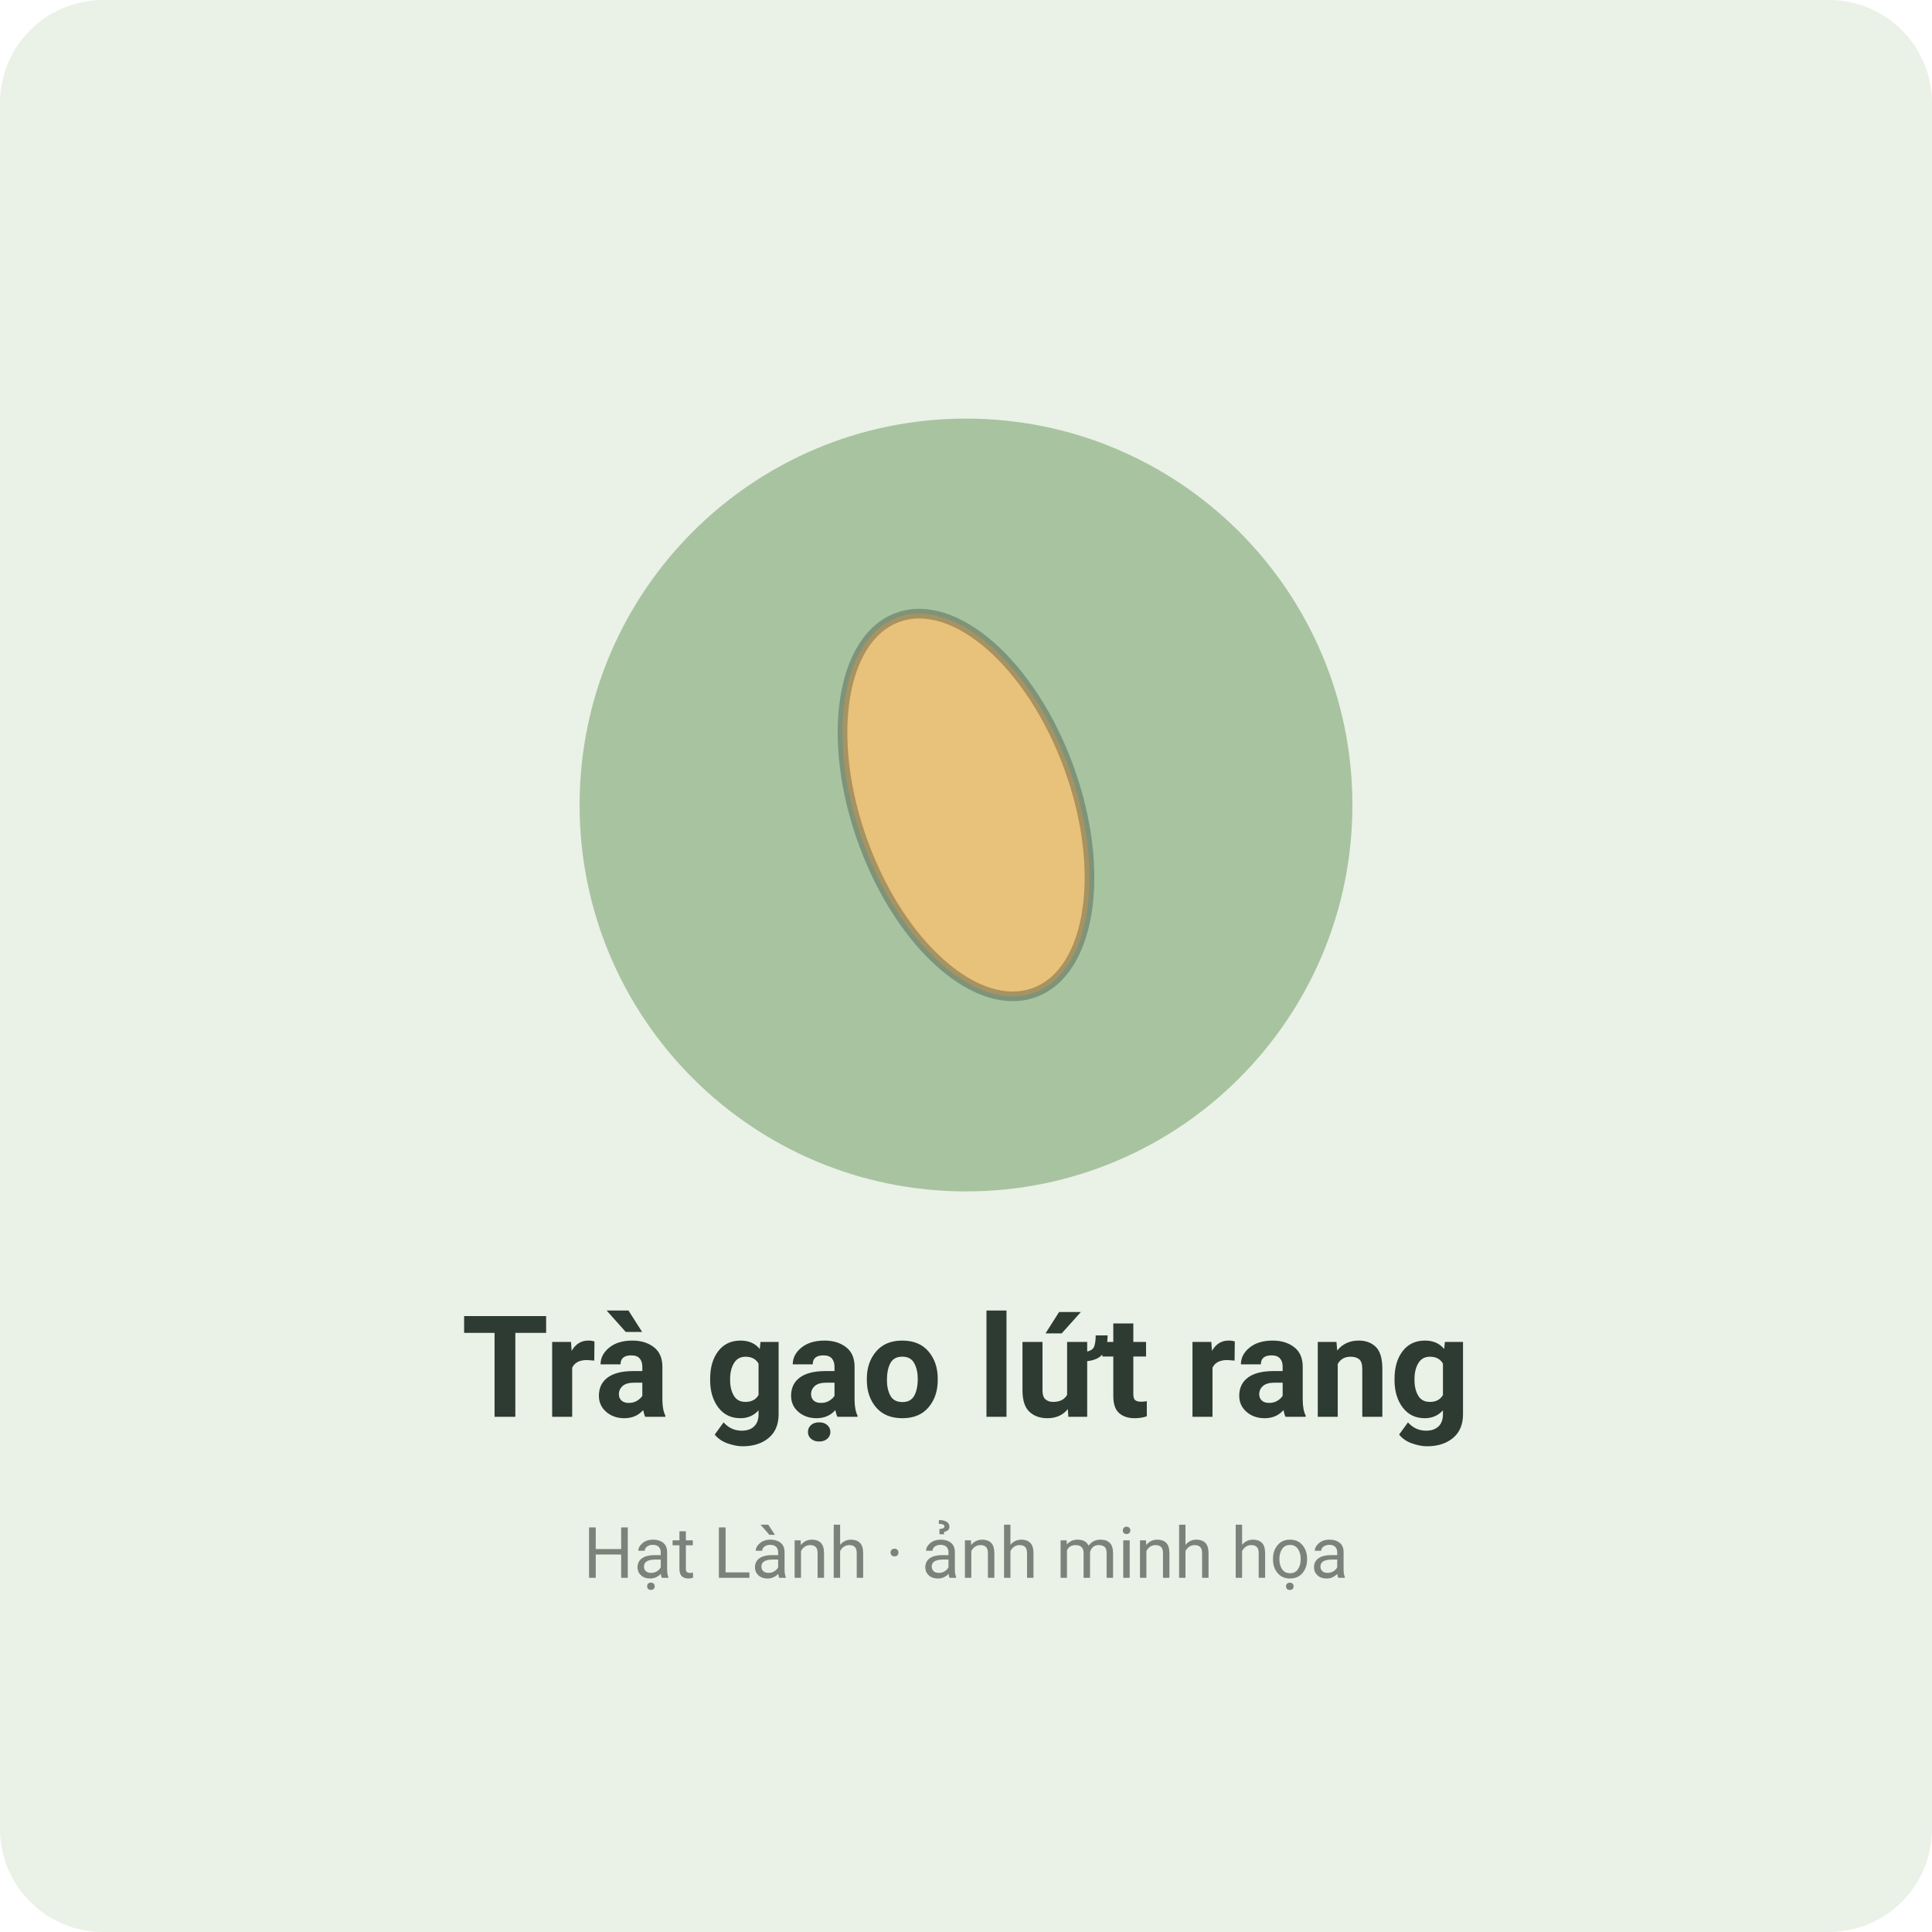
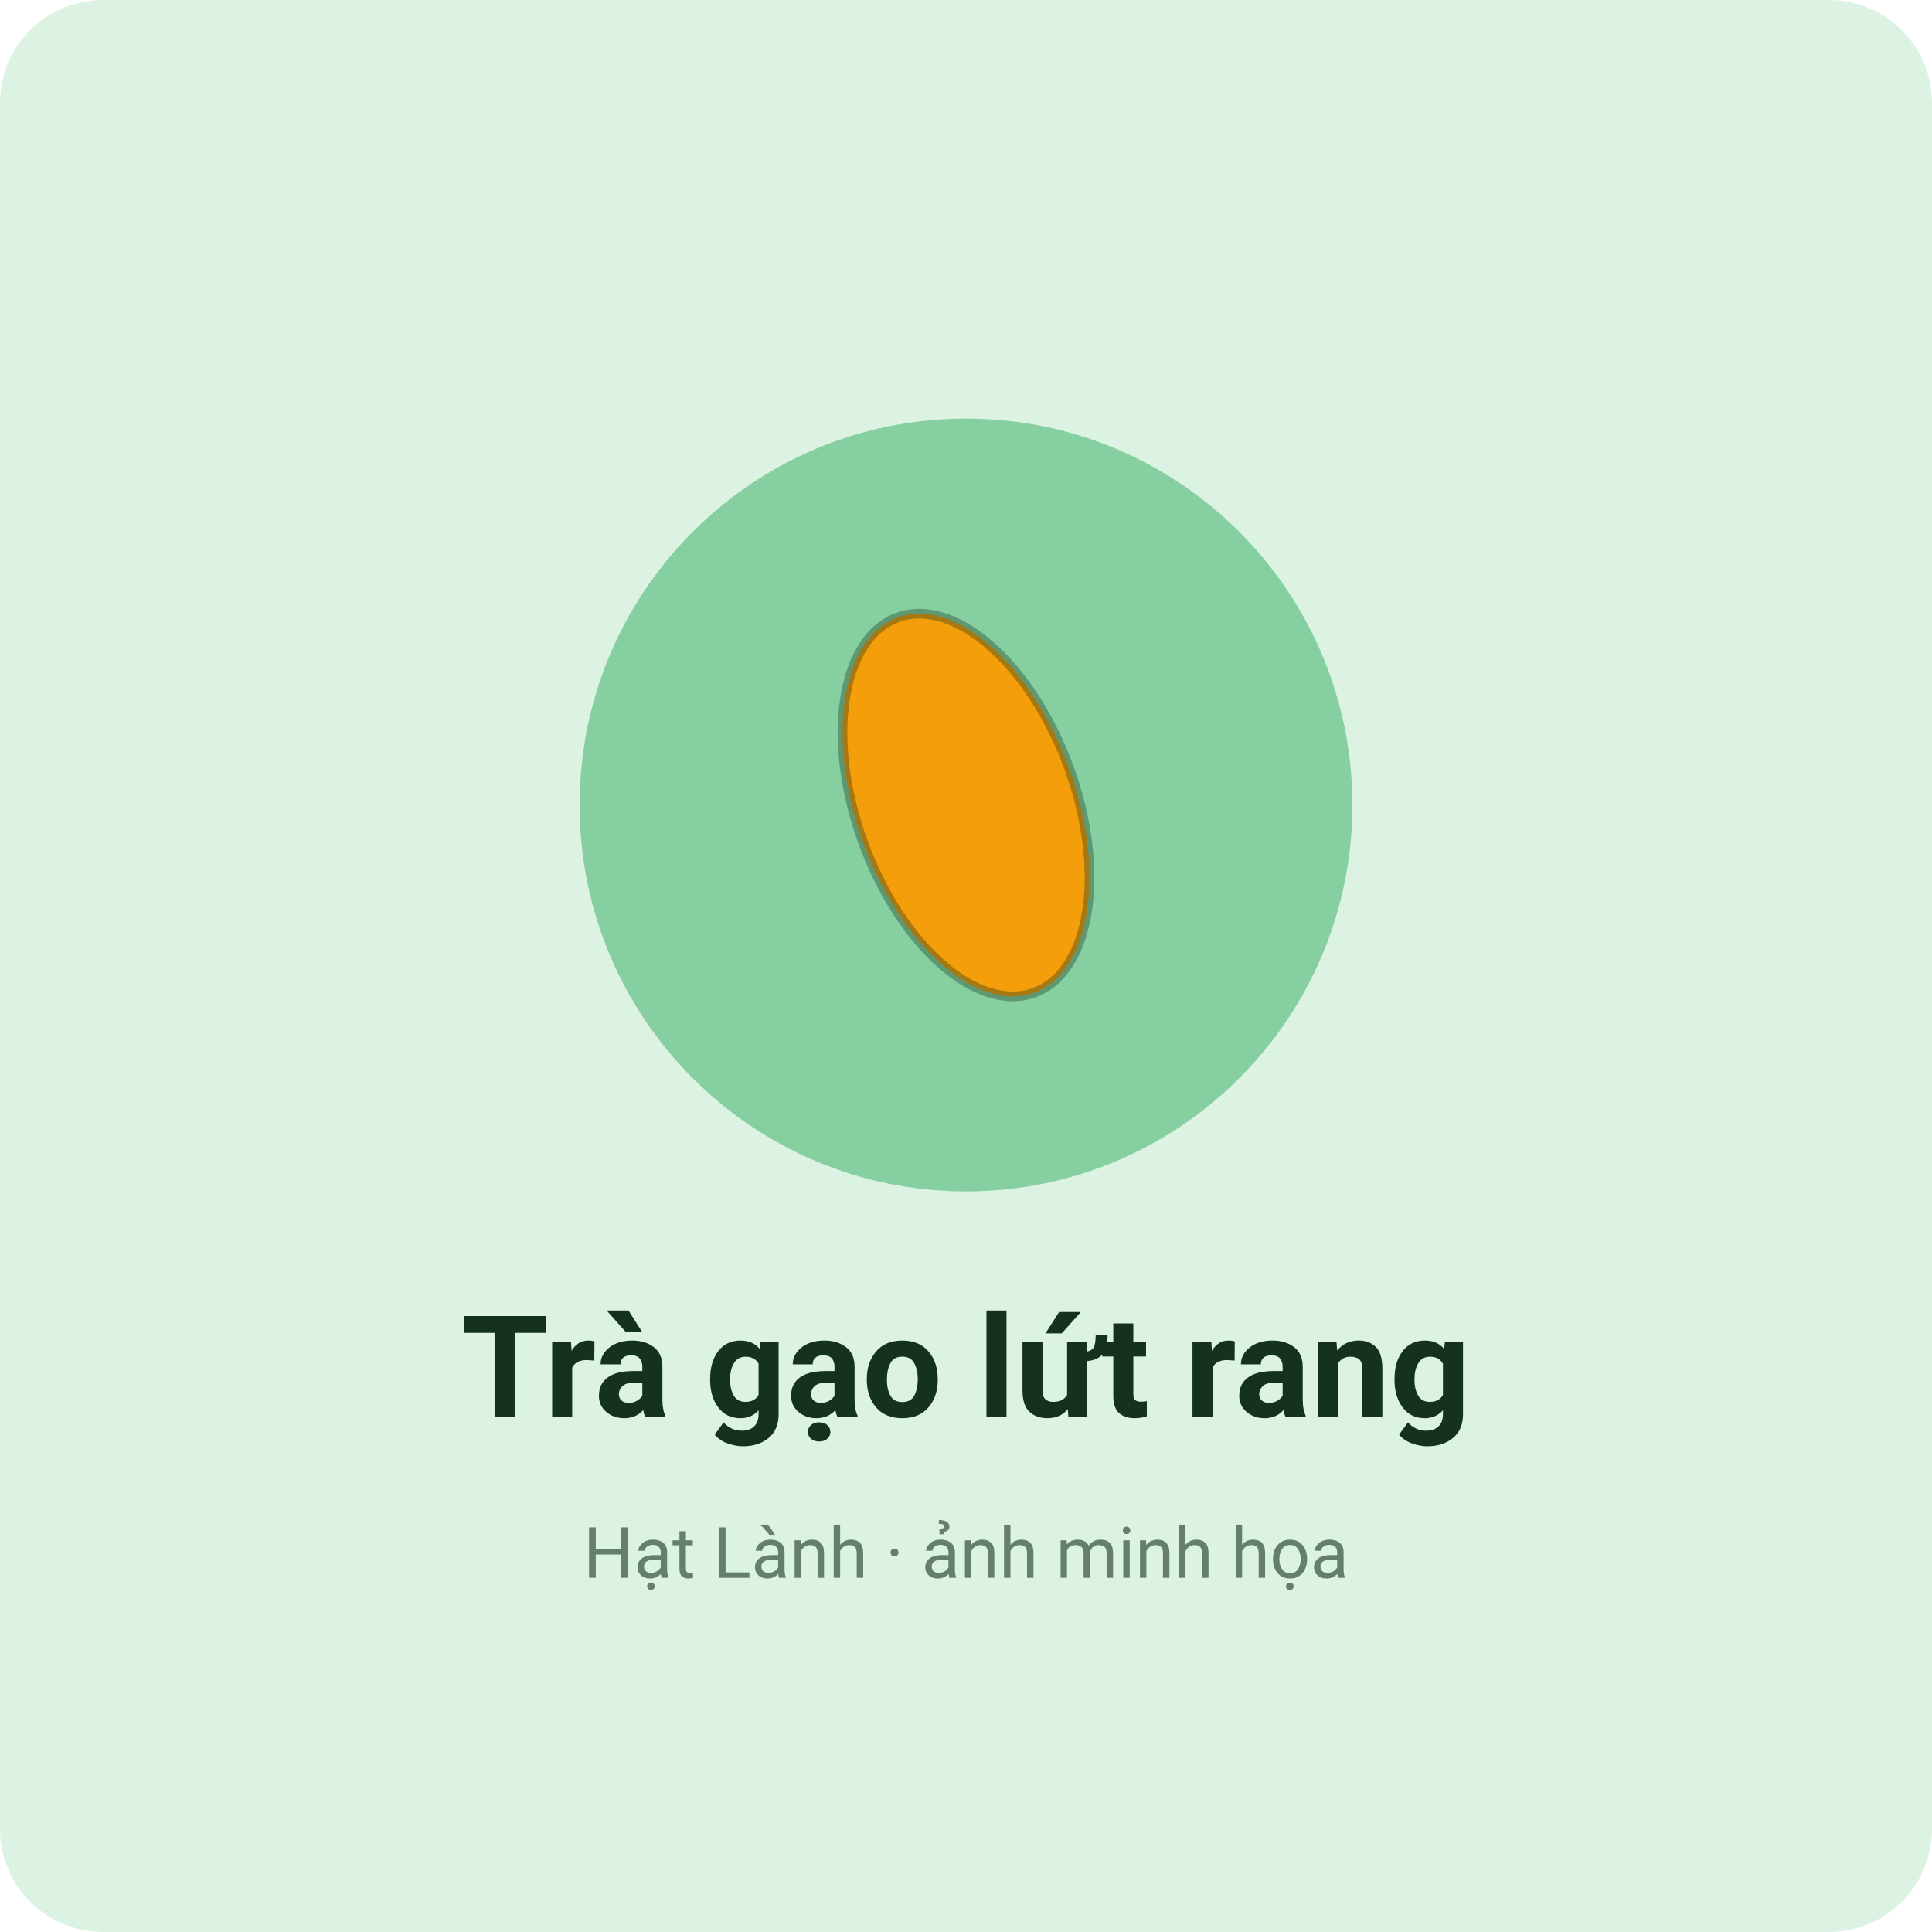
<svg xmlns="http://www.w3.org/2000/svg" width="600" height="600" viewBox="0 0 600 600" role="img" aria-label="Trà gạo lứt rang">
-   <rect width="600" height="600" rx="32" fill="#EAF1E6" />
-   <circle cx="300" cy="250" r="120" fill="#A8C3A0" />
-   <ellipse cx="300" cy="250" rx="34" ry="62" fill="#E8C27A" transform="rotate(-20 300 250)" />
-   <ellipse cx="300" cy="250" rx="34" ry="62" fill="none" stroke="#2E3B33" stroke-width="3" opacity="0.35" transform="rotate(-20 300 250)" />
-   <text x="300" y="440" text-anchor="middle" font-family="system-ui, -apple-system, 'Segoe UI', Roboto, sans-serif" font-size="44" font-weight="600" fill="#2E3B33">Trà gạo lứt rang</text>
-   <text x="300" y="490" text-anchor="middle" font-family="system-ui, -apple-system, 'Segoe UI', Roboto, sans-serif" font-size="22" fill="#2E3B33" opacity="0.6">Hạt Lành · ảnh minh họa</text>
+   <rect width="600" height="600" rx="32" fill="#DCF2E3" />
+   <circle cx="300" cy="250" r="120" fill="#86CFA0" />
+   <ellipse cx="300" cy="250" rx="34" ry="62" fill="#F59E0B" transform="rotate(-20 300 250)" />
+   <ellipse cx="300" cy="250" rx="34" ry="62" fill="none" stroke="#14321F" stroke-width="3" opacity="0.35" transform="rotate(-20 300 250)" />
+   <text x="300" y="440" text-anchor="middle" font-family="system-ui, -apple-system, 'Segoe UI', Roboto, sans-serif" font-size="44" font-weight="600" fill="#14321F">Trà gạo lứt rang</text>
+   <text x="300" y="490" text-anchor="middle" font-family="system-ui, -apple-system, 'Segoe UI', Roboto, sans-serif" font-size="22" fill="#14321F" opacity="0.6">Hạt Lành · ảnh minh họa</text>
</svg>
